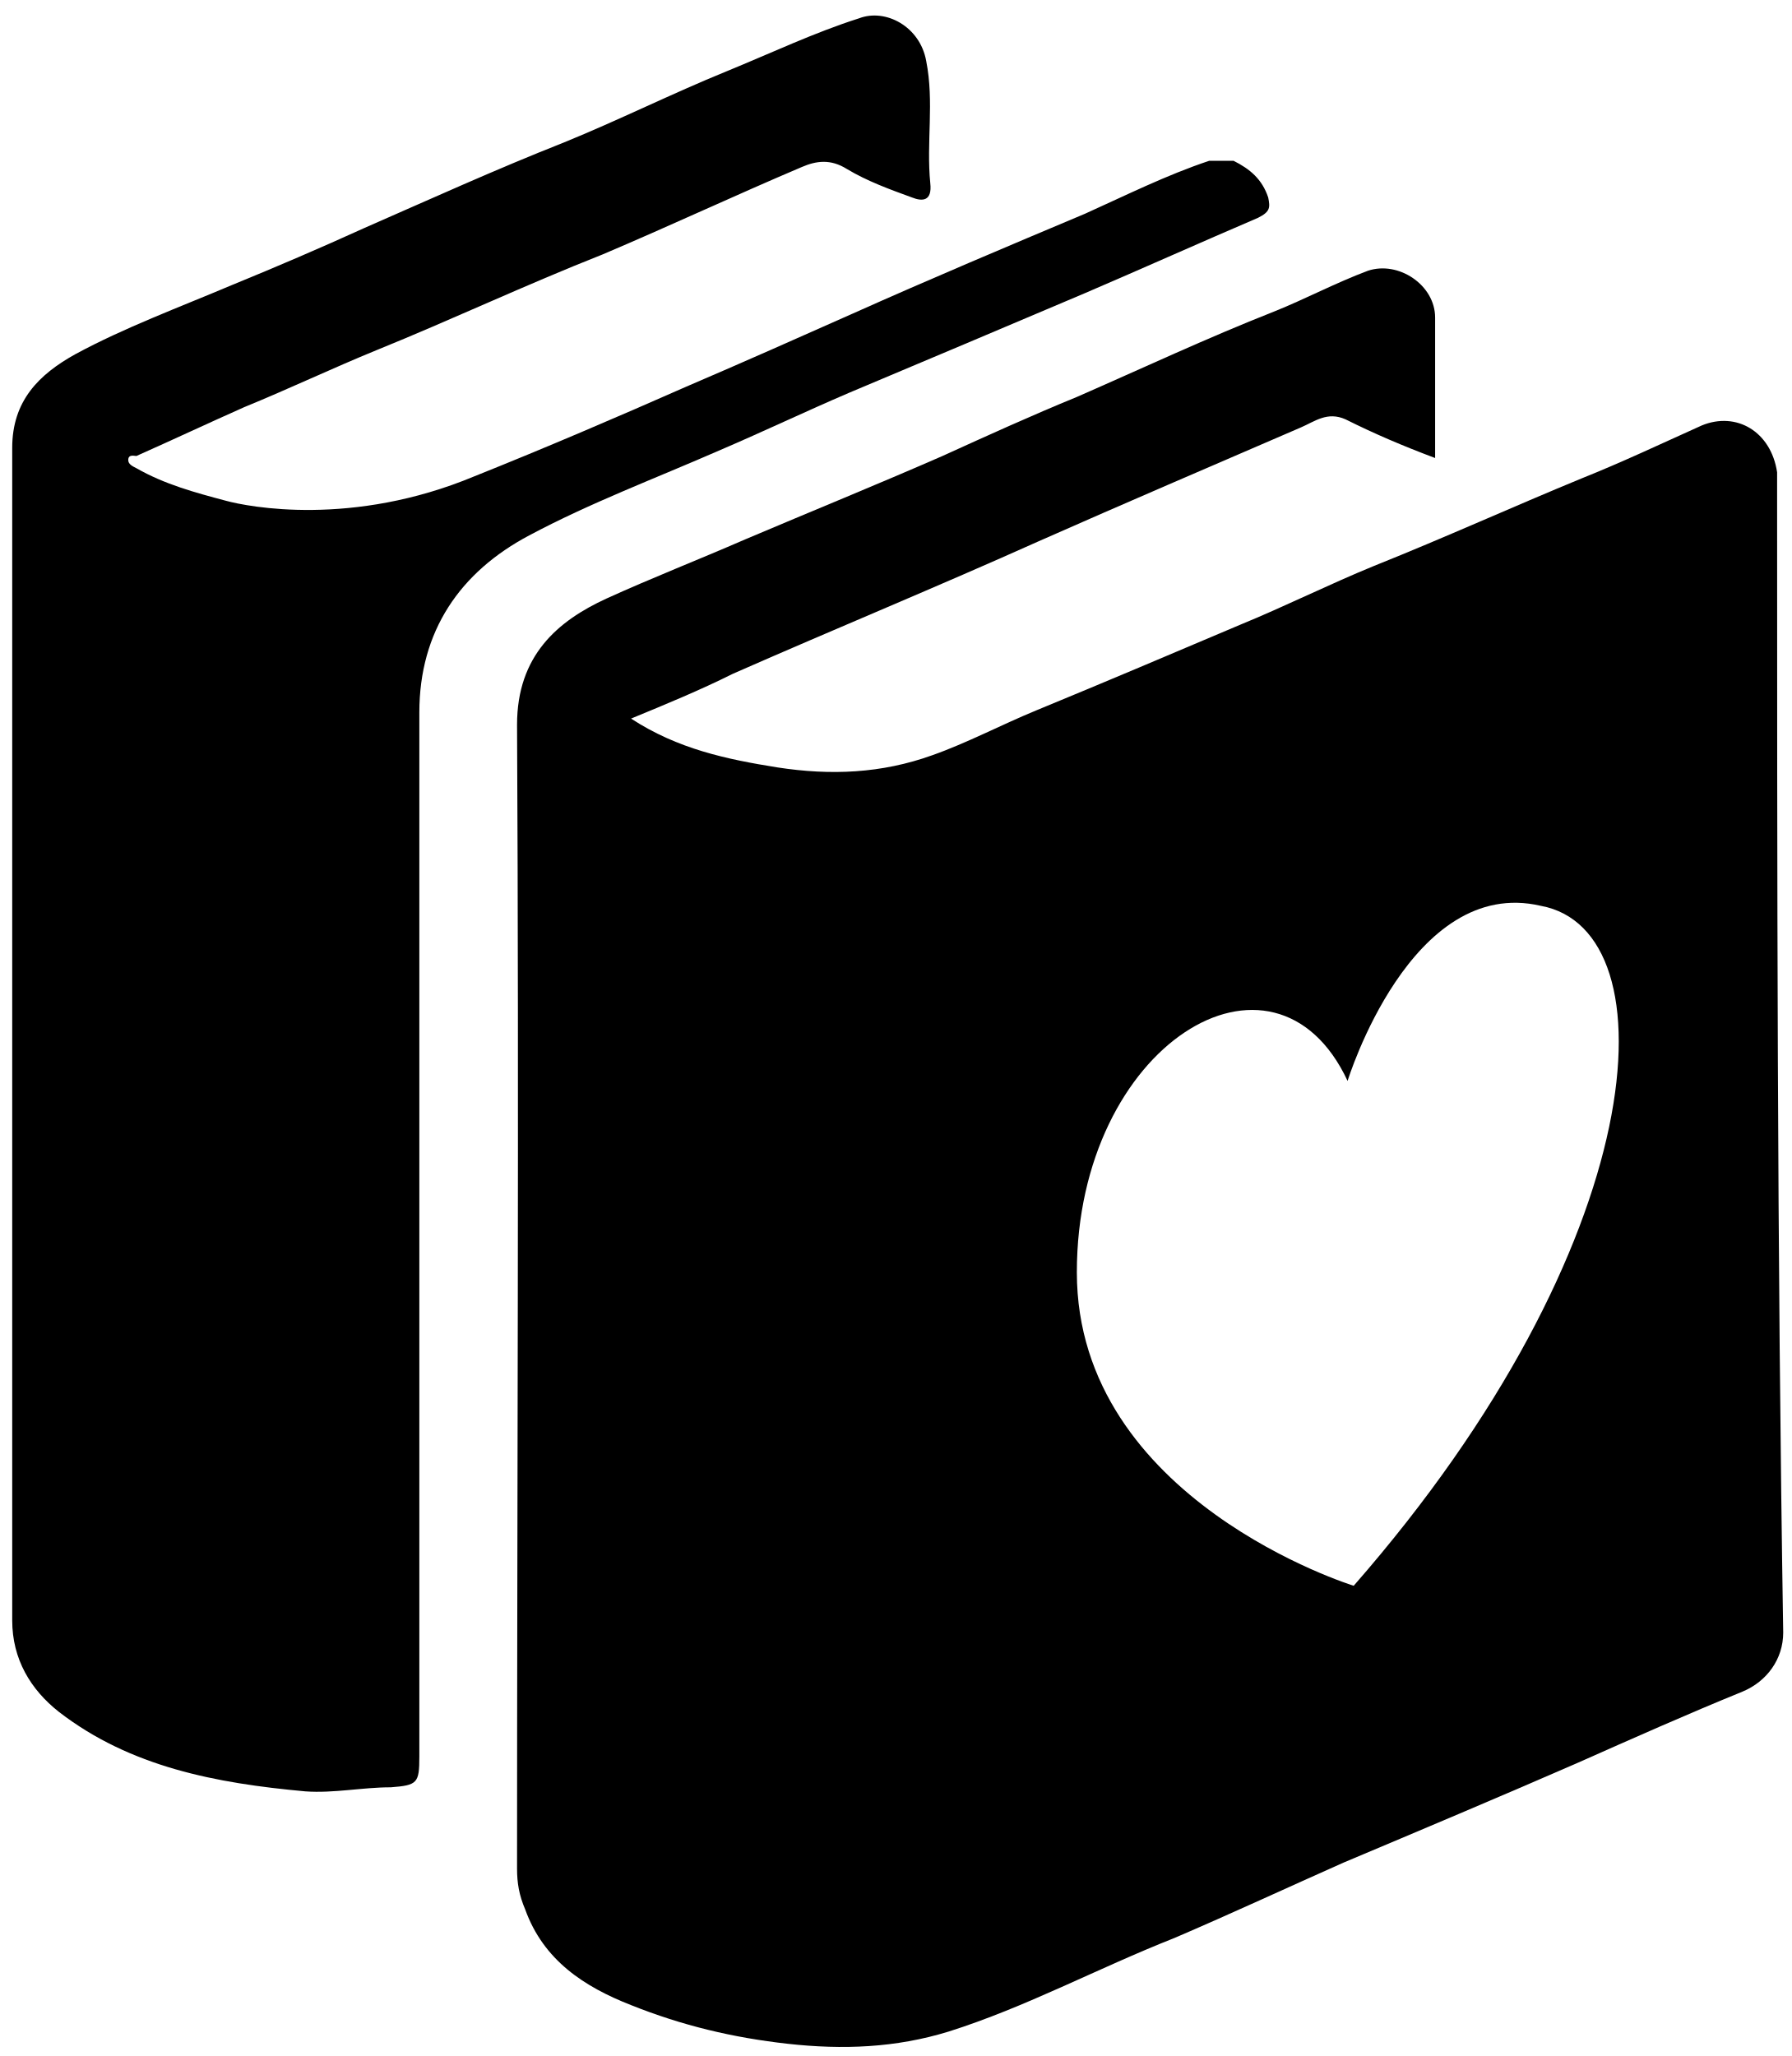
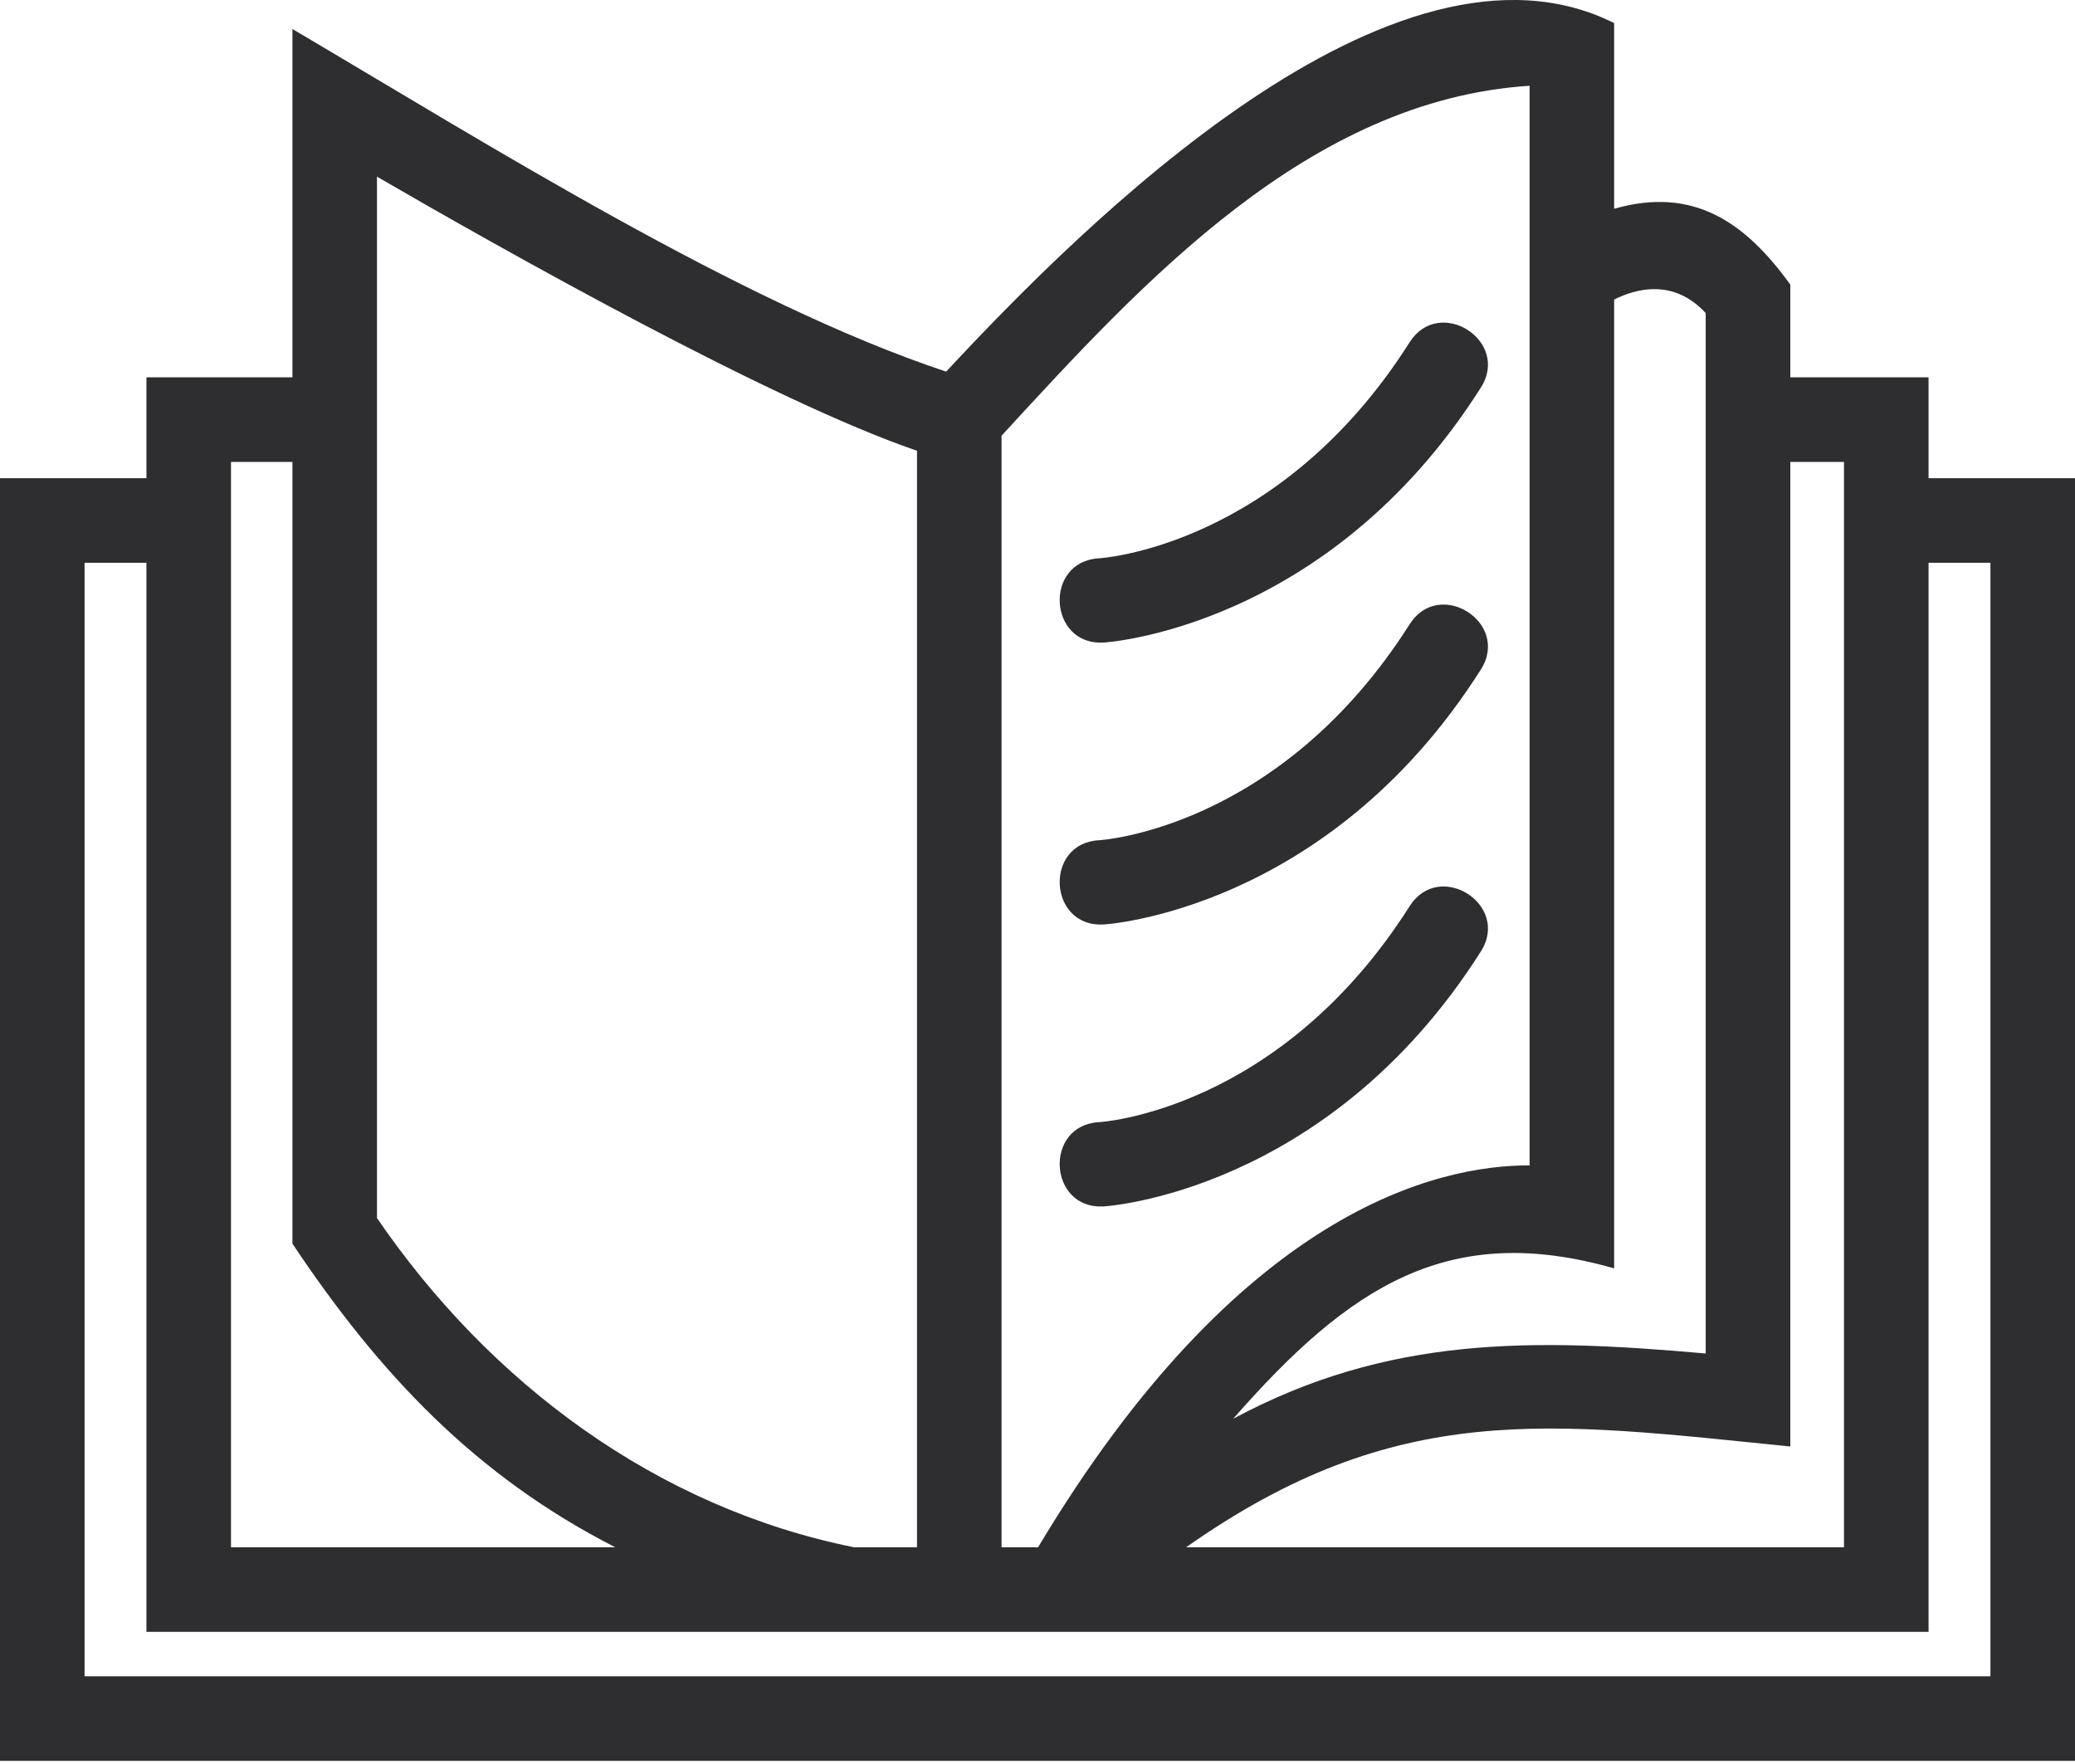
- <svg xmlns="http://www.w3.org/2000/svg" width="88px" height="101px" viewBox="0 0 88 101" version="1.1">
-   <g id="Page-1" stroke="none" stroke-width="1" fill="none" fill-rule="evenodd">
-     <g id="noun_books_70129" fill="#000000" fill-rule="nonzero">
-       <g id="Group">
-         <path d="M87.3,23.7 C87.3,23.5 87.3,23.4 87.3,23.2 C87,21.2 85.3,20.2 83.6,20.9 C81.6,21.8 79.7,22.7 77.7,23.5 C74.3,24.9 71,26.4 67.5,27.8 C65.3,28.7 63.1,29.8 60.9,30.7 C57.6,32.1 54.3,33.5 50.9,34.9 C49.2,35.6 47.5,36.5 45.8,37.1 C43.3,38 40.8,38.1 38.2,37.7 C35.7,37.3 33.3,36.8 31,35.3 C32.7,34.6 34.4,33.9 36,33.1 C41,30.9 46.1,28.8 51,26.6 C55.3,24.7 59.5,22.9 63.9,21 C64.6,20.7 65.2,20.2 66.1,20.6 C67.5,21.3 68.9,21.9 70.5,22.5 C70.5,20.1 70.5,17.9 70.5,15.6 C70.5,14 68.7,12.8 67.2,13.3 C65.6,13.9 64.1,14.7 62.6,15.3 C59.3,16.6 56.1,18.1 52.9,19.5 C50.7,20.4 48.5,21.4 46.3,22.4 C43.1,23.8 39.9,25.1 36.6,26.5 C34.3,27.5 32,28.4 29.8,29.4 C27.4,30.5 25.4,32.2 25.4,35.6 C25.5,54.3 25.4,73.1 25.4,91.8 C25.4,92.5 25.5,93.1 25.8,93.8 C26.7,96.3 28.7,97.6 31,98.5 C33.5,99.5 36,100.1 38.7,100.4 C41.4,100.7 44,100.6 46.6,99.8 C50.4,98.6 53.9,96.7 57.7,95.2 C60.5,94 63.3,92.7 66,91.5 C69.8,89.9 73.6,88.3 77.5,86.6 C80.2,85.4 82.9,84.2 85.6,83.1 C86.8,82.6 87.6,81.5 87.6,80.2 C87.3,61.6 87.3,42.7 87.3,23.7 Z M66.5,77.9 C66.5,77.9 52.9,73.7 52.9,62.5 C52.9,51.3 62.6,45.4 66.2,53.1 C66.2,53.1 69.3,43 75.7,44.5 C82.2,45.7 81.2,61.1 66.5,77.9 Z" id="Shape" />
-         <path d="M35.4,22.1 C37.5,21.2 39.6,20.2 41.7,19.3 C45.5,17.7 49.3,16.1 53.3,14.4 C56.1,13.2 59,11.9 61.8,10.7 C62.4,10.4 62.4,10.2 62.3,9.7 C62,8.8 61.4,8.3 60.6,7.9 L59.4,7.9 C57.3,8.6 55.3,9.6 53.3,10.5 C49.5,12.1 45.7,13.7 41.9,15.4 C39.2,16.6 36.5,17.8 33.7,19 C30.3,20.5 26.8,22 23.3,23.4 C17.3,25.9 12.2,24.9 11.1,24.6 C9.6,24.2 8.1,23.8 6.7,23 C6.5,22.9 6.3,22.8 6.3,22.6 C6.3,22.3 6.6,22.4 6.7,22.4 C8.5,21.6 10.2,20.8 12,20 C14.2,19.1 16.3,18.1 18.5,17.2 C22.2,15.7 25.8,14 29.6,12.5 C32.9,11.1 36.1,9.6 39.4,8.2 C40.1,7.9 40.8,7.8 41.6,8.3 C42.6,8.9 43.7,9.3 44.8,9.7 C45.3,9.9 45.8,9.9 45.7,9 C45.5,7 45.9,5 45.5,3 C45.2,1.3 43.5,0.4 42.2,0.9 C40,1.6 37.9,2.6 35.7,3.5 C33,4.6 30.4,5.9 27.7,7 C24.4,8.3 21.1,9.8 17.9,11.2 C15.7,12.2 13.6,13.1 11.4,14 C8.8,15.1 6.1,16.1 3.7,17.4 C1.9,18.4 0.6,19.7 0.6,22 C0.6,41.2 0.6,60.4 0.6,79.6 C0.6,81.5 1.5,83 2.9,84.1 C6.4,86.8 10.6,87.6 15,88 C16.4,88.1 17.8,87.8 19.2,87.8 C20.5,87.7 20.6,87.6 20.6,86.3 C20.6,69.2 20.6,52.1 20.6,35 C20.6,31 22.6,28.1 26,26.3 C29,24.7 32.2,23.5 35.4,22.1 Z" id="Path" />
-       </g>
-     </g>
-   </g>
+ <svg xmlns="http://www.w3.org/2000/svg" width="40" height="34" viewBox="0 0 40 34" fill="none">
+   <path d="M37.177 9.217H40V33.939H0V9.217H2.823V7.273H5.637V0.559C9.402 2.779 14.276 5.845 18.239 7.163C20.878 4.327 26.875 -1.678 31.116 0.445V4.024C32.645 3.587 33.641 4.281 34.512 5.485V7.273H37.177V9.217ZM28.547 7.47C29.12 6.568 27.745 5.696 27.173 6.598C24.66 10.559 21.195 10.761 21.185 10.761C20.118 10.82 20.206 12.444 21.274 12.385C21.285 12.384 25.588 12.135 28.547 7.47V7.47ZM28.547 12.904C29.12 12.002 27.745 11.13 27.173 12.033C24.66 15.993 21.195 16.195 21.185 16.195C20.118 16.254 20.206 17.878 21.274 17.819C21.285 17.819 25.588 17.569 28.547 12.904ZM28.547 18.338C29.12 17.436 27.745 16.564 27.173 17.467C24.66 21.427 21.195 21.629 21.185 21.629C20.118 21.688 20.206 23.312 21.274 23.253C21.285 23.253 25.588 23.003 28.547 18.338V18.338ZM17.677 29.823V8.688C14.847 7.721 9.635 4.779 7.267 3.405V23.477C9.439 26.651 12.647 29.055 16.465 29.823H17.677ZM19.307 8.398V29.823H20.011C23.896 23.326 27.709 22.457 29.486 22.462V1.653C25.224 1.928 22.021 5.447 19.307 8.398V8.398ZM31.116 5.774V24.447C27.935 23.539 26.022 24.777 23.772 27.346C26.768 25.738 29.553 25.793 32.881 26.088V6.034C32.256 5.357 31.524 5.568 31.116 5.774V5.774ZM22.865 29.823H35.547V8.903H34.512V27.88C29.874 27.414 26.935 26.957 22.865 29.823ZM5.637 8.903H4.453V29.823H11.861C9.164 28.447 7.306 26.473 5.637 23.97V8.903V8.903ZM2.823 10.847H1.63V32.309H38.37V10.847H37.177V31.453H2.823V10.847V10.847Z" fill="#2E2E30" />
</svg>
